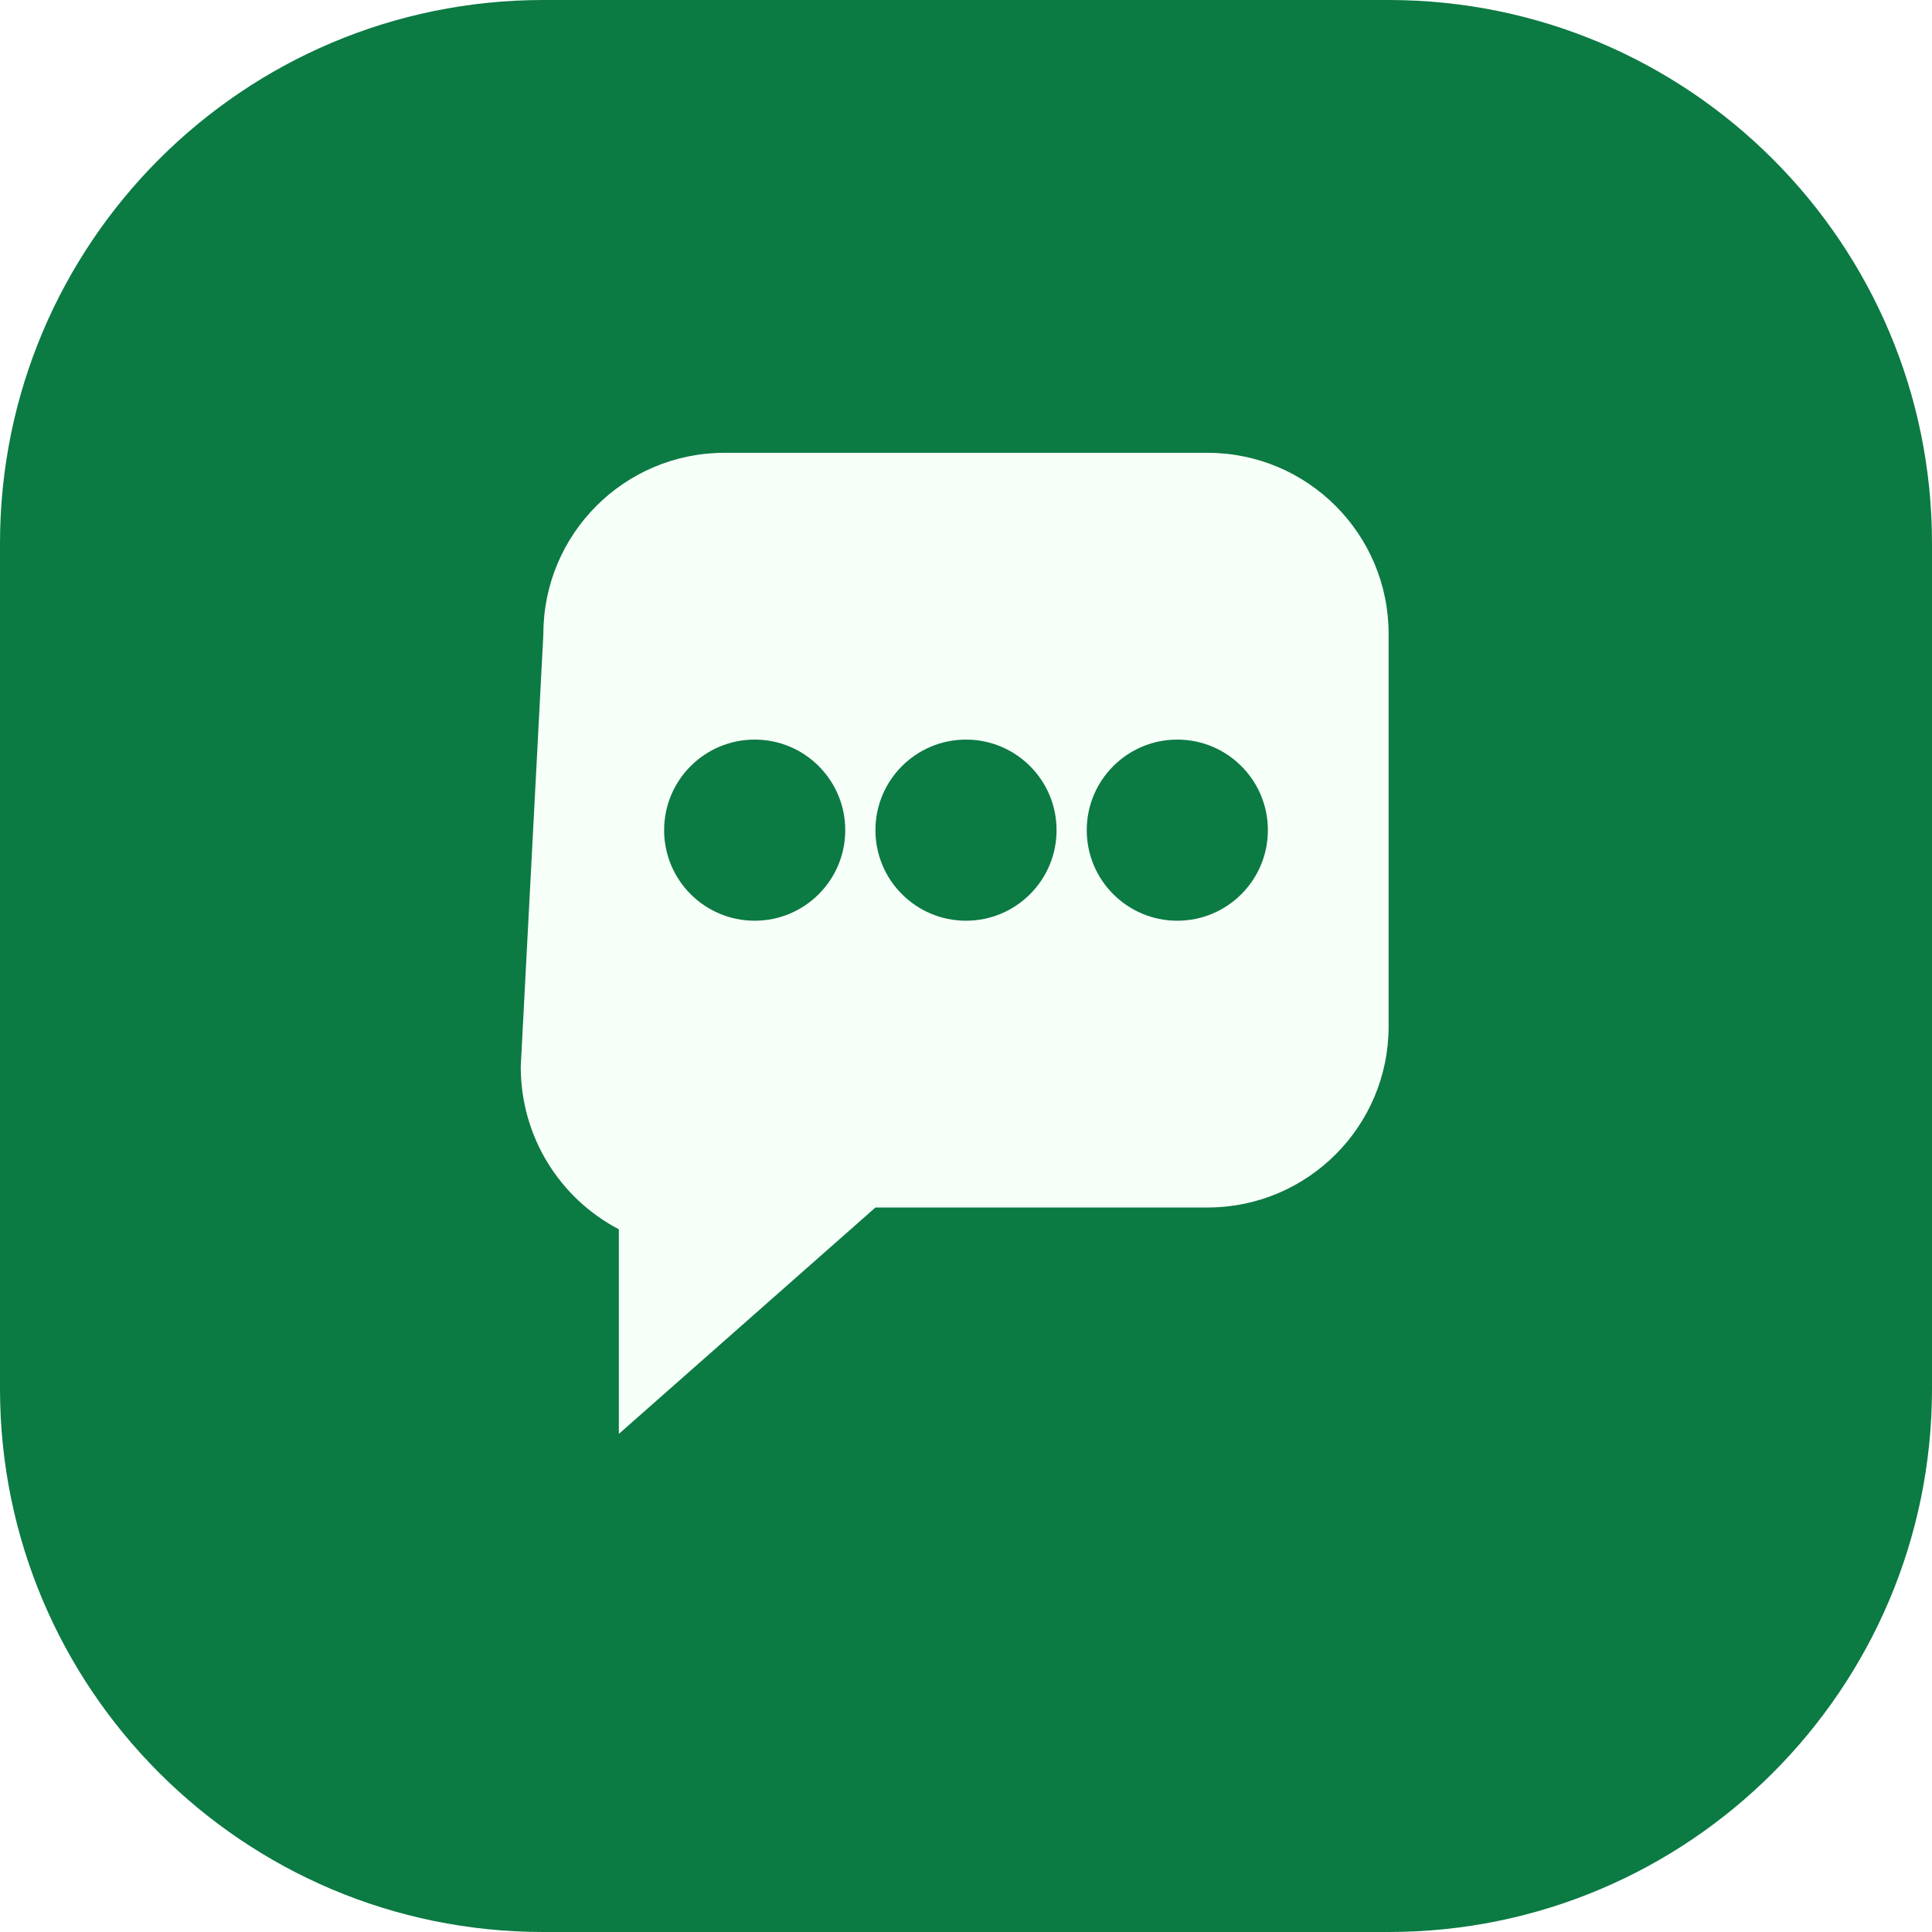
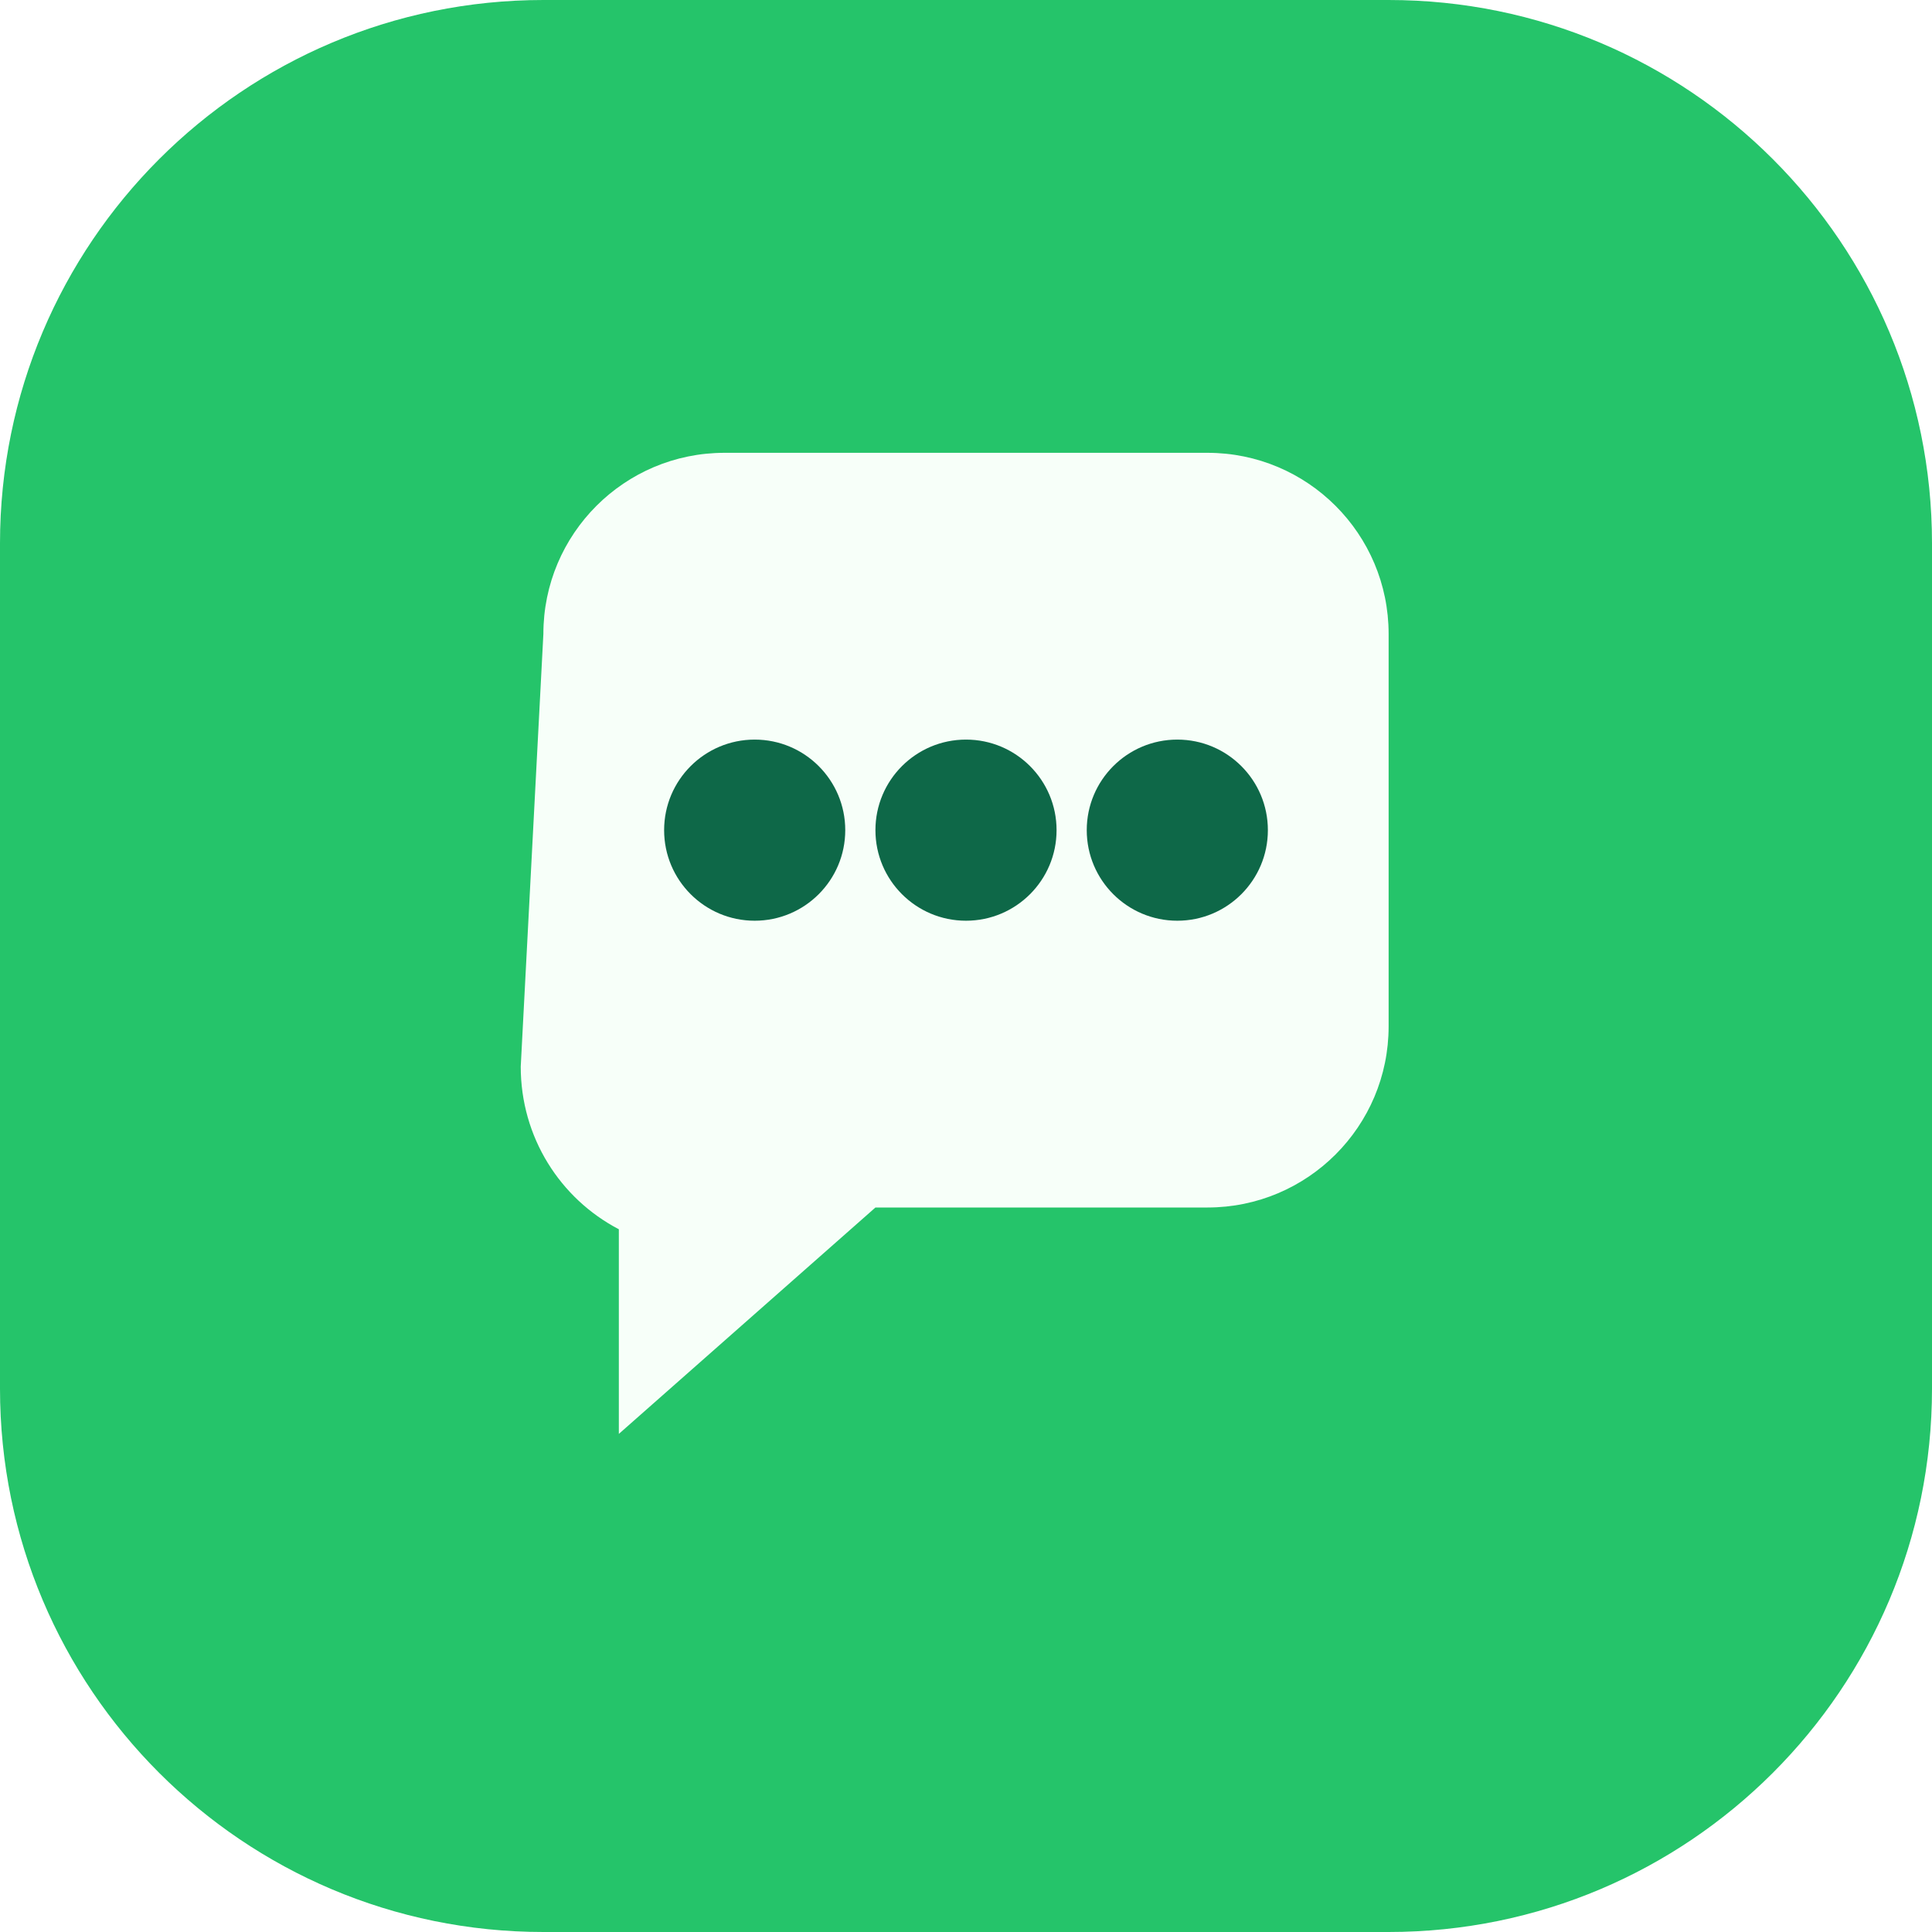
<svg xmlns="http://www.w3.org/2000/svg" viewBox="0 0 64 64" fill="none">
-   <rect width="64" height="64" rx="18" fill="#0B7A43" />
+   <rect width="64" height="64" rx="18" fill="#25C46A" />
  <path d="M18 21C18 17.686 20.686 15 24 15H40C43.314 15 46 17.686 46 21V34C46 37.314 43.314 40 40 40H29L20.5 47.5V40.721C18.559 39.708 17.25 37.677 17.25 35.333L18 21Z" fill="#F7FFF9" />
-   <circle cx="25" cy="27.5" r="3" fill="#0B7A43" />
-   <circle cx="32" cy="27.5" r="3" fill="#0B7A43" />
-   <circle cx="39" cy="27.5" r="3" fill="#0B7A43" />
+   <circle cx="25" cy="27.5" r="3" fill="#0E6848" />
+   <circle cx="32" cy="27.5" r="3" fill="#0E6848" />
+   <circle cx="39" cy="27.5" r="3" fill="#0E6848" />
</svg>
